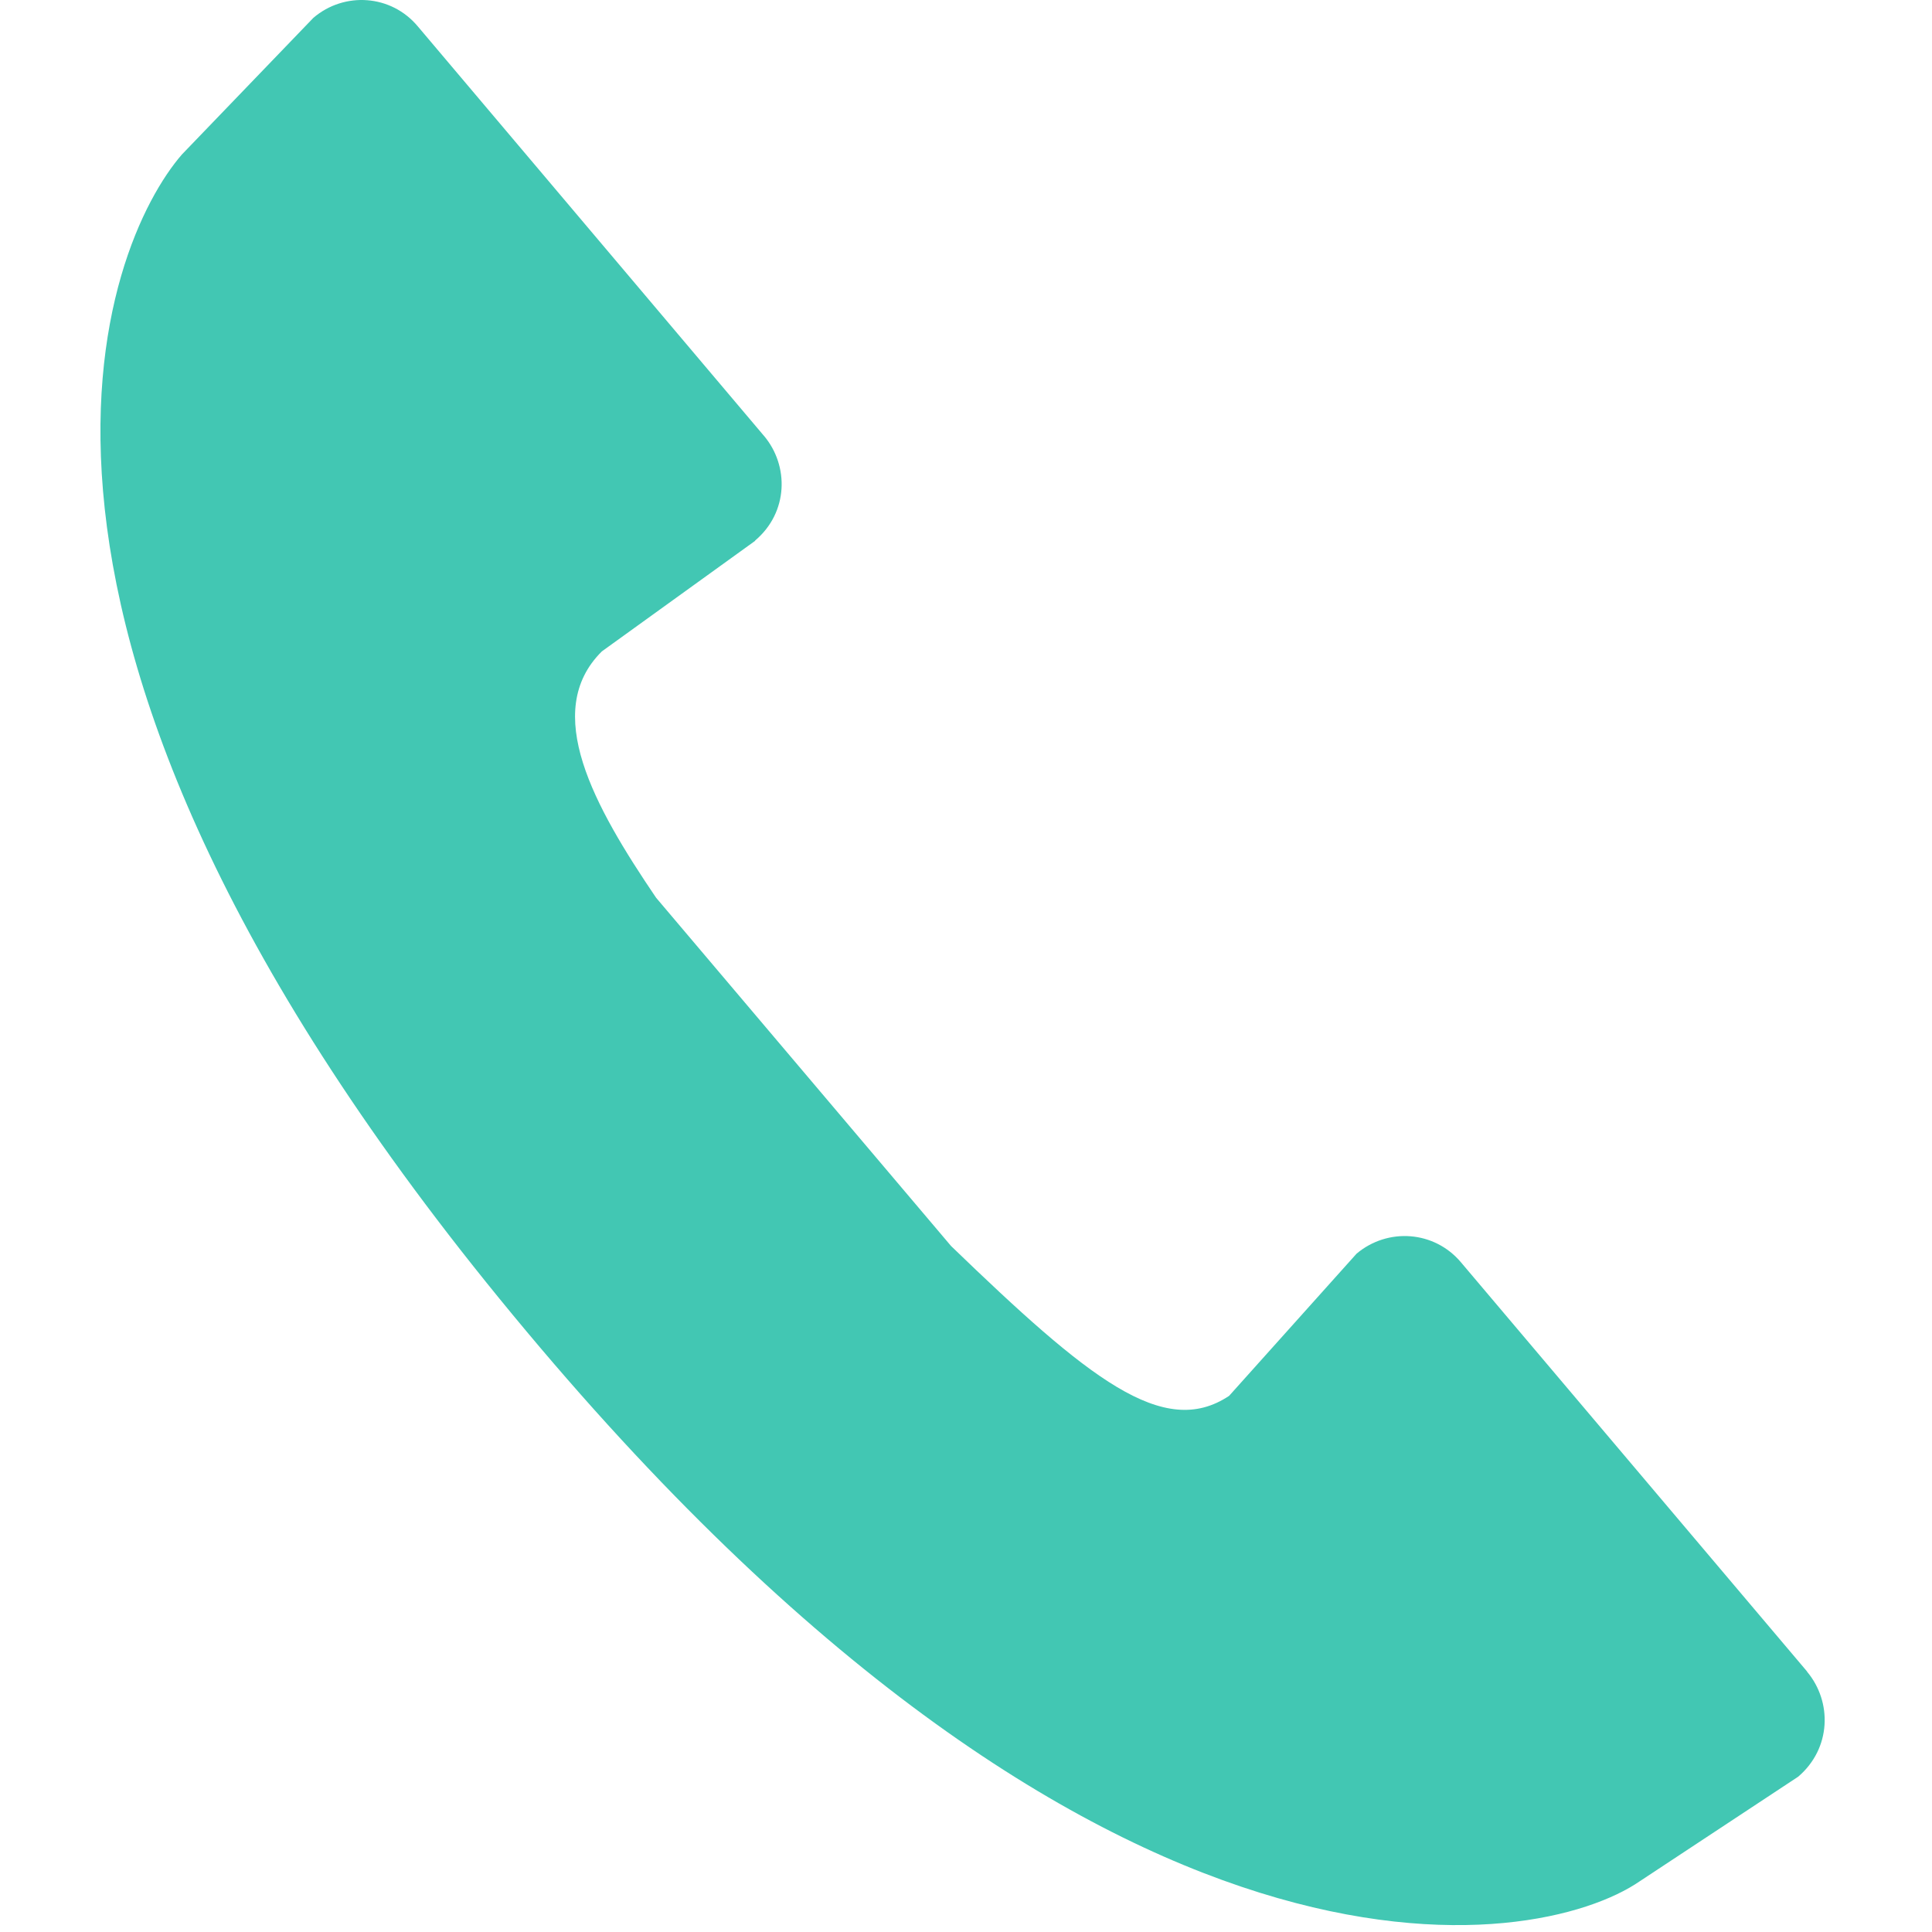
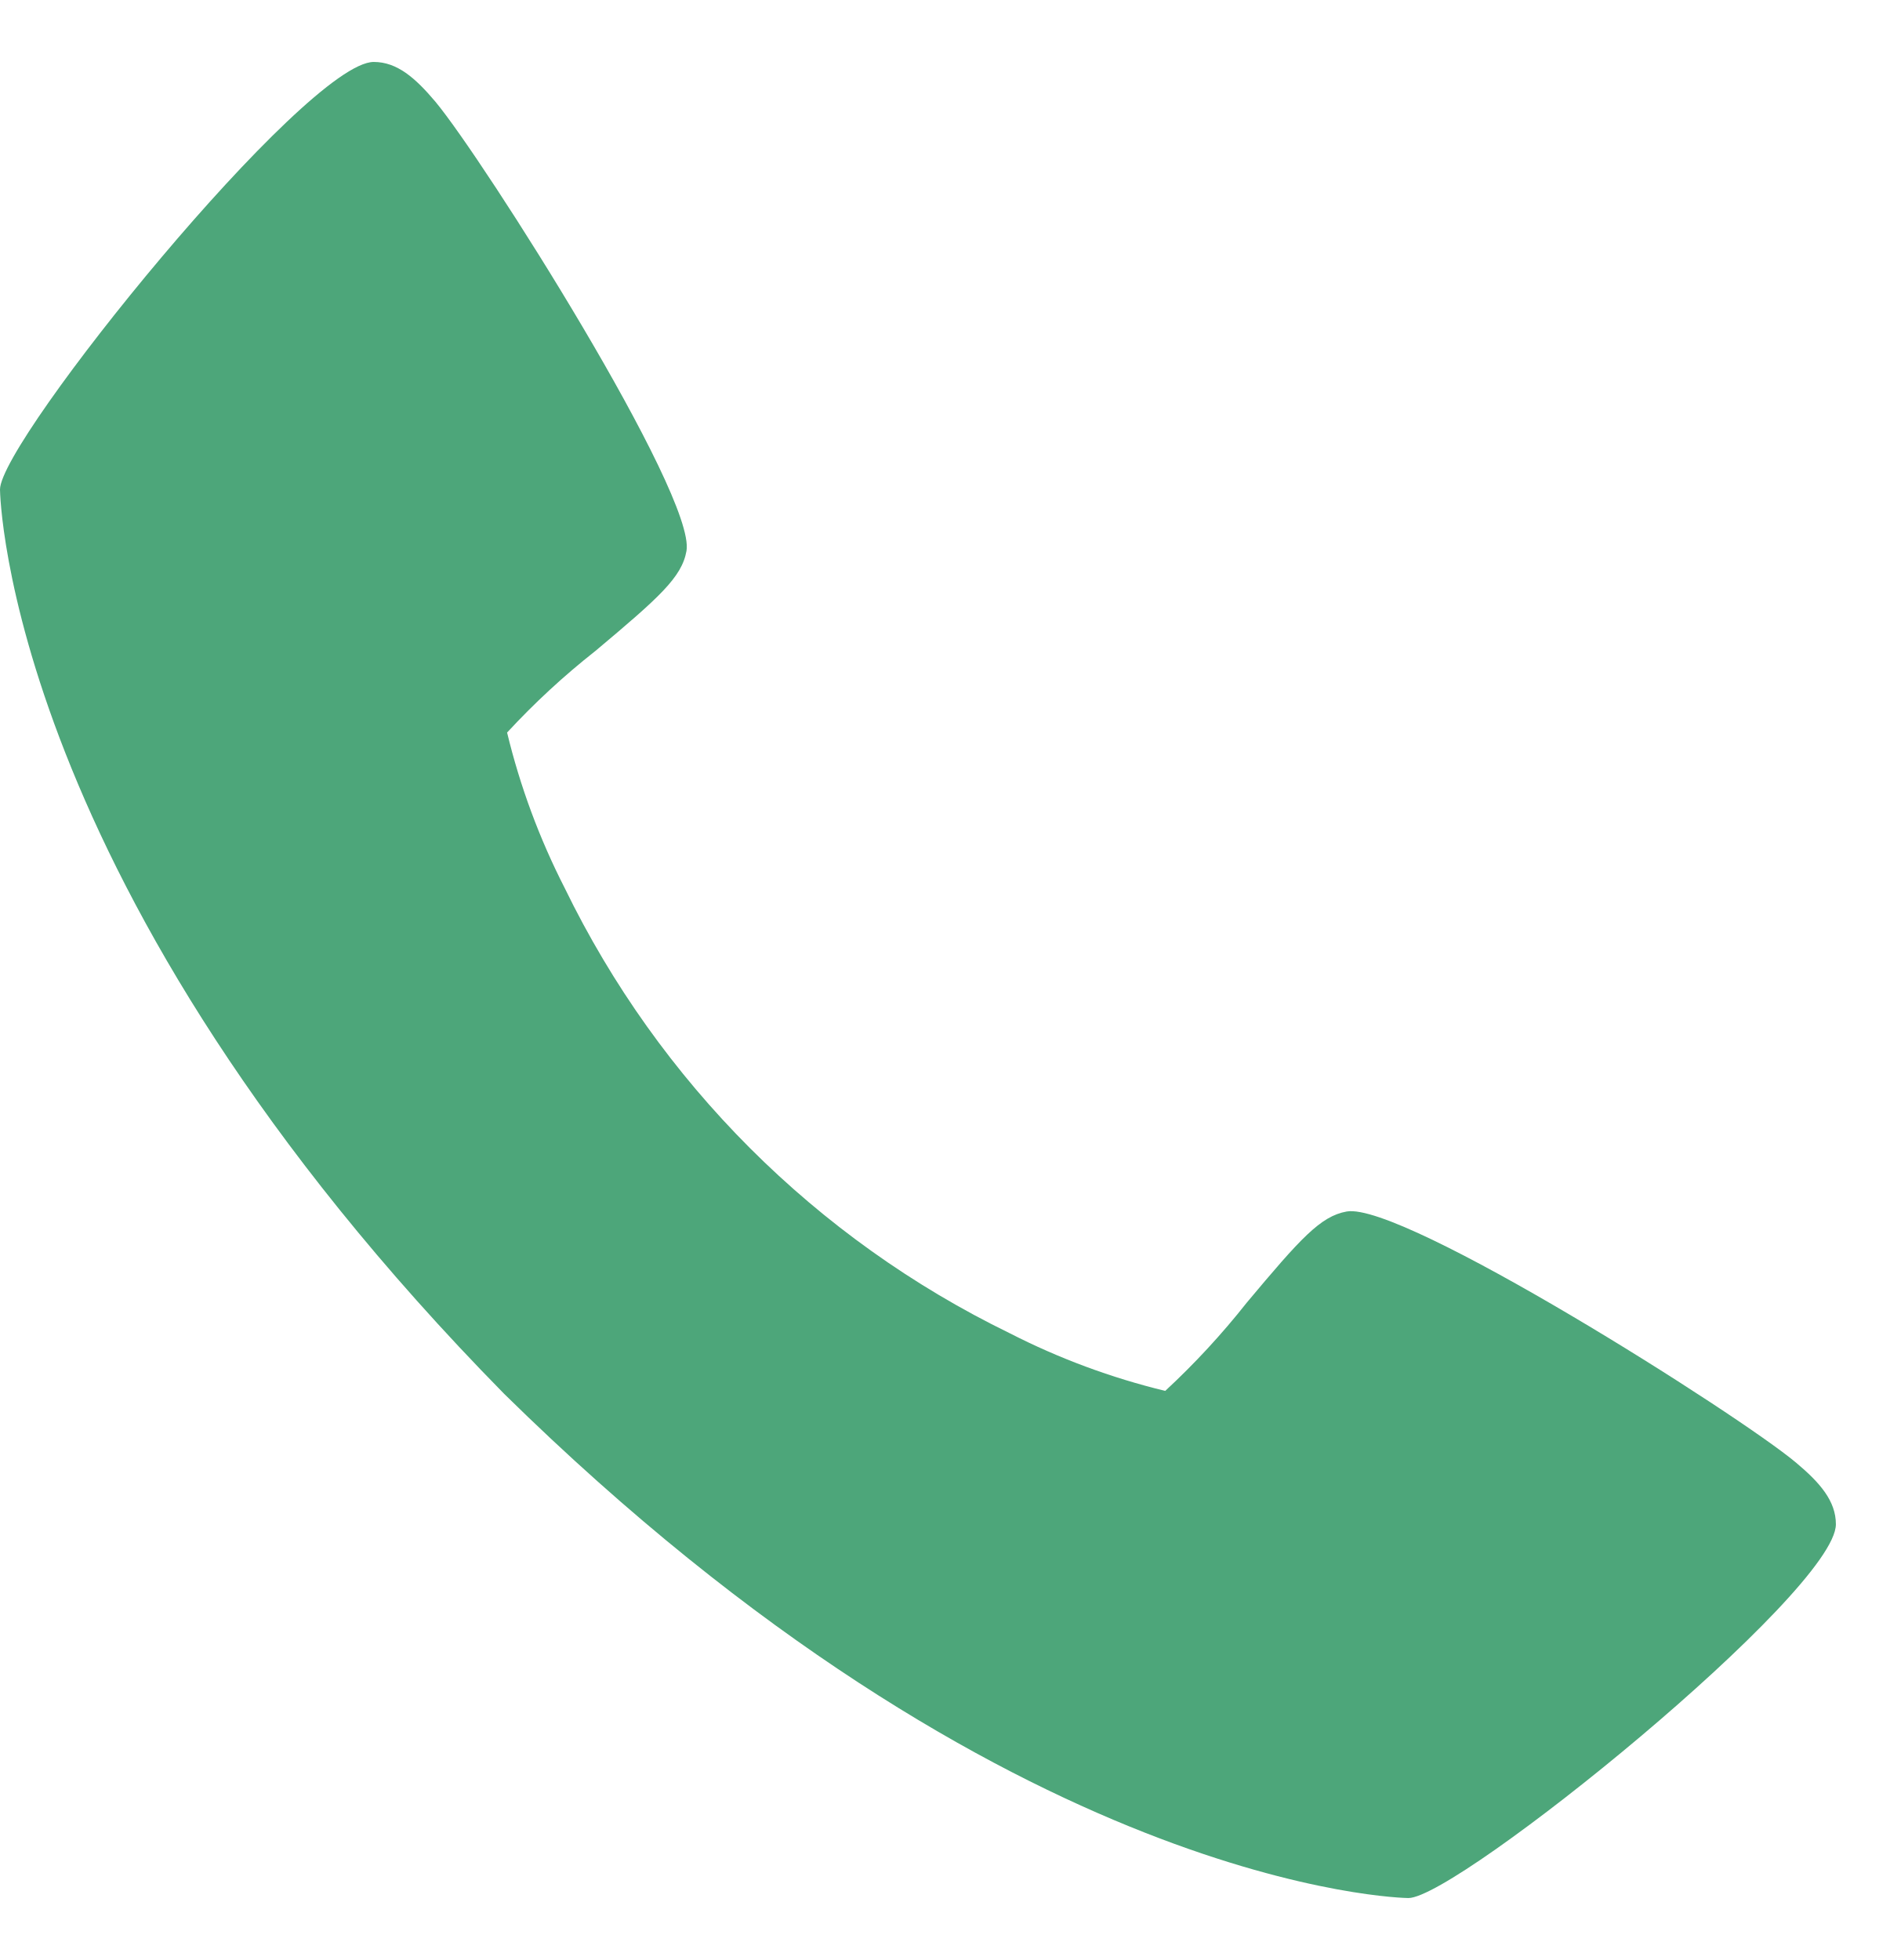
- <svg xmlns="http://www.w3.org/2000/svg" viewBox="0 0 182 182">
-   <path fill="#42c7b3" d="M169.393,167.37l-14.919,9.848c-9.604,6.614-50.531,14.049-106.211-53.404         C-5.415,58.873,9.934,22.86,17.134,14.555L29.523,1.678c2.921-2.491,7.328-2.198,9.839,0.811l32.583,38.543l0.02,0.02         c2.384,2.824,2.306,7.22-0.83,9.868v0.029l-14.44,10.415c-5.716,5.667-0.733,14.587,5.11,23.204l27.786,32.808         c12.926,12.477,20.009,18.241,26.194,14.118l12.008-13.395c2.941-2.472,7.328-2.169,9.839,0.821l32.603,38.543v0.02         C172.607,160.316,172.519,164.703,169.393,167.37z" />
+ <svg xmlns="http://www.w3.org/2000/svg" width="27" height="28" viewBox="0 0 27 28" fill="none">
+   <path d="M25.661 20.895C24.842 20.208 20.04 17.167 19.242 17.307C18.867 17.373 18.581 17.693 17.814 18.608C17.459 19.058 17.069 19.48 16.648 19.87C15.877 19.683 15.131 19.407 14.424 19.045C11.655 17.697 9.417 15.459 8.069 12.688C7.708 11.982 7.431 11.236 7.245 10.465C7.634 10.044 8.056 9.654 8.507 9.299C9.421 8.532 9.741 8.247 9.808 7.871C9.948 7.071 6.904 2.271 6.22 1.452C5.934 1.113 5.673 0.885 5.34 0.885C4.373 0.885 0 6.292 0 6.993C0 7.05 0.094 12.679 7.203 19.912C14.436 27.021 20.065 27.115 20.122 27.115C20.823 27.115 26.23 22.742 26.23 21.775C26.23 21.442 26.002 21.181 25.661 20.895Z" fill="#4DA67A" />
</svg>
